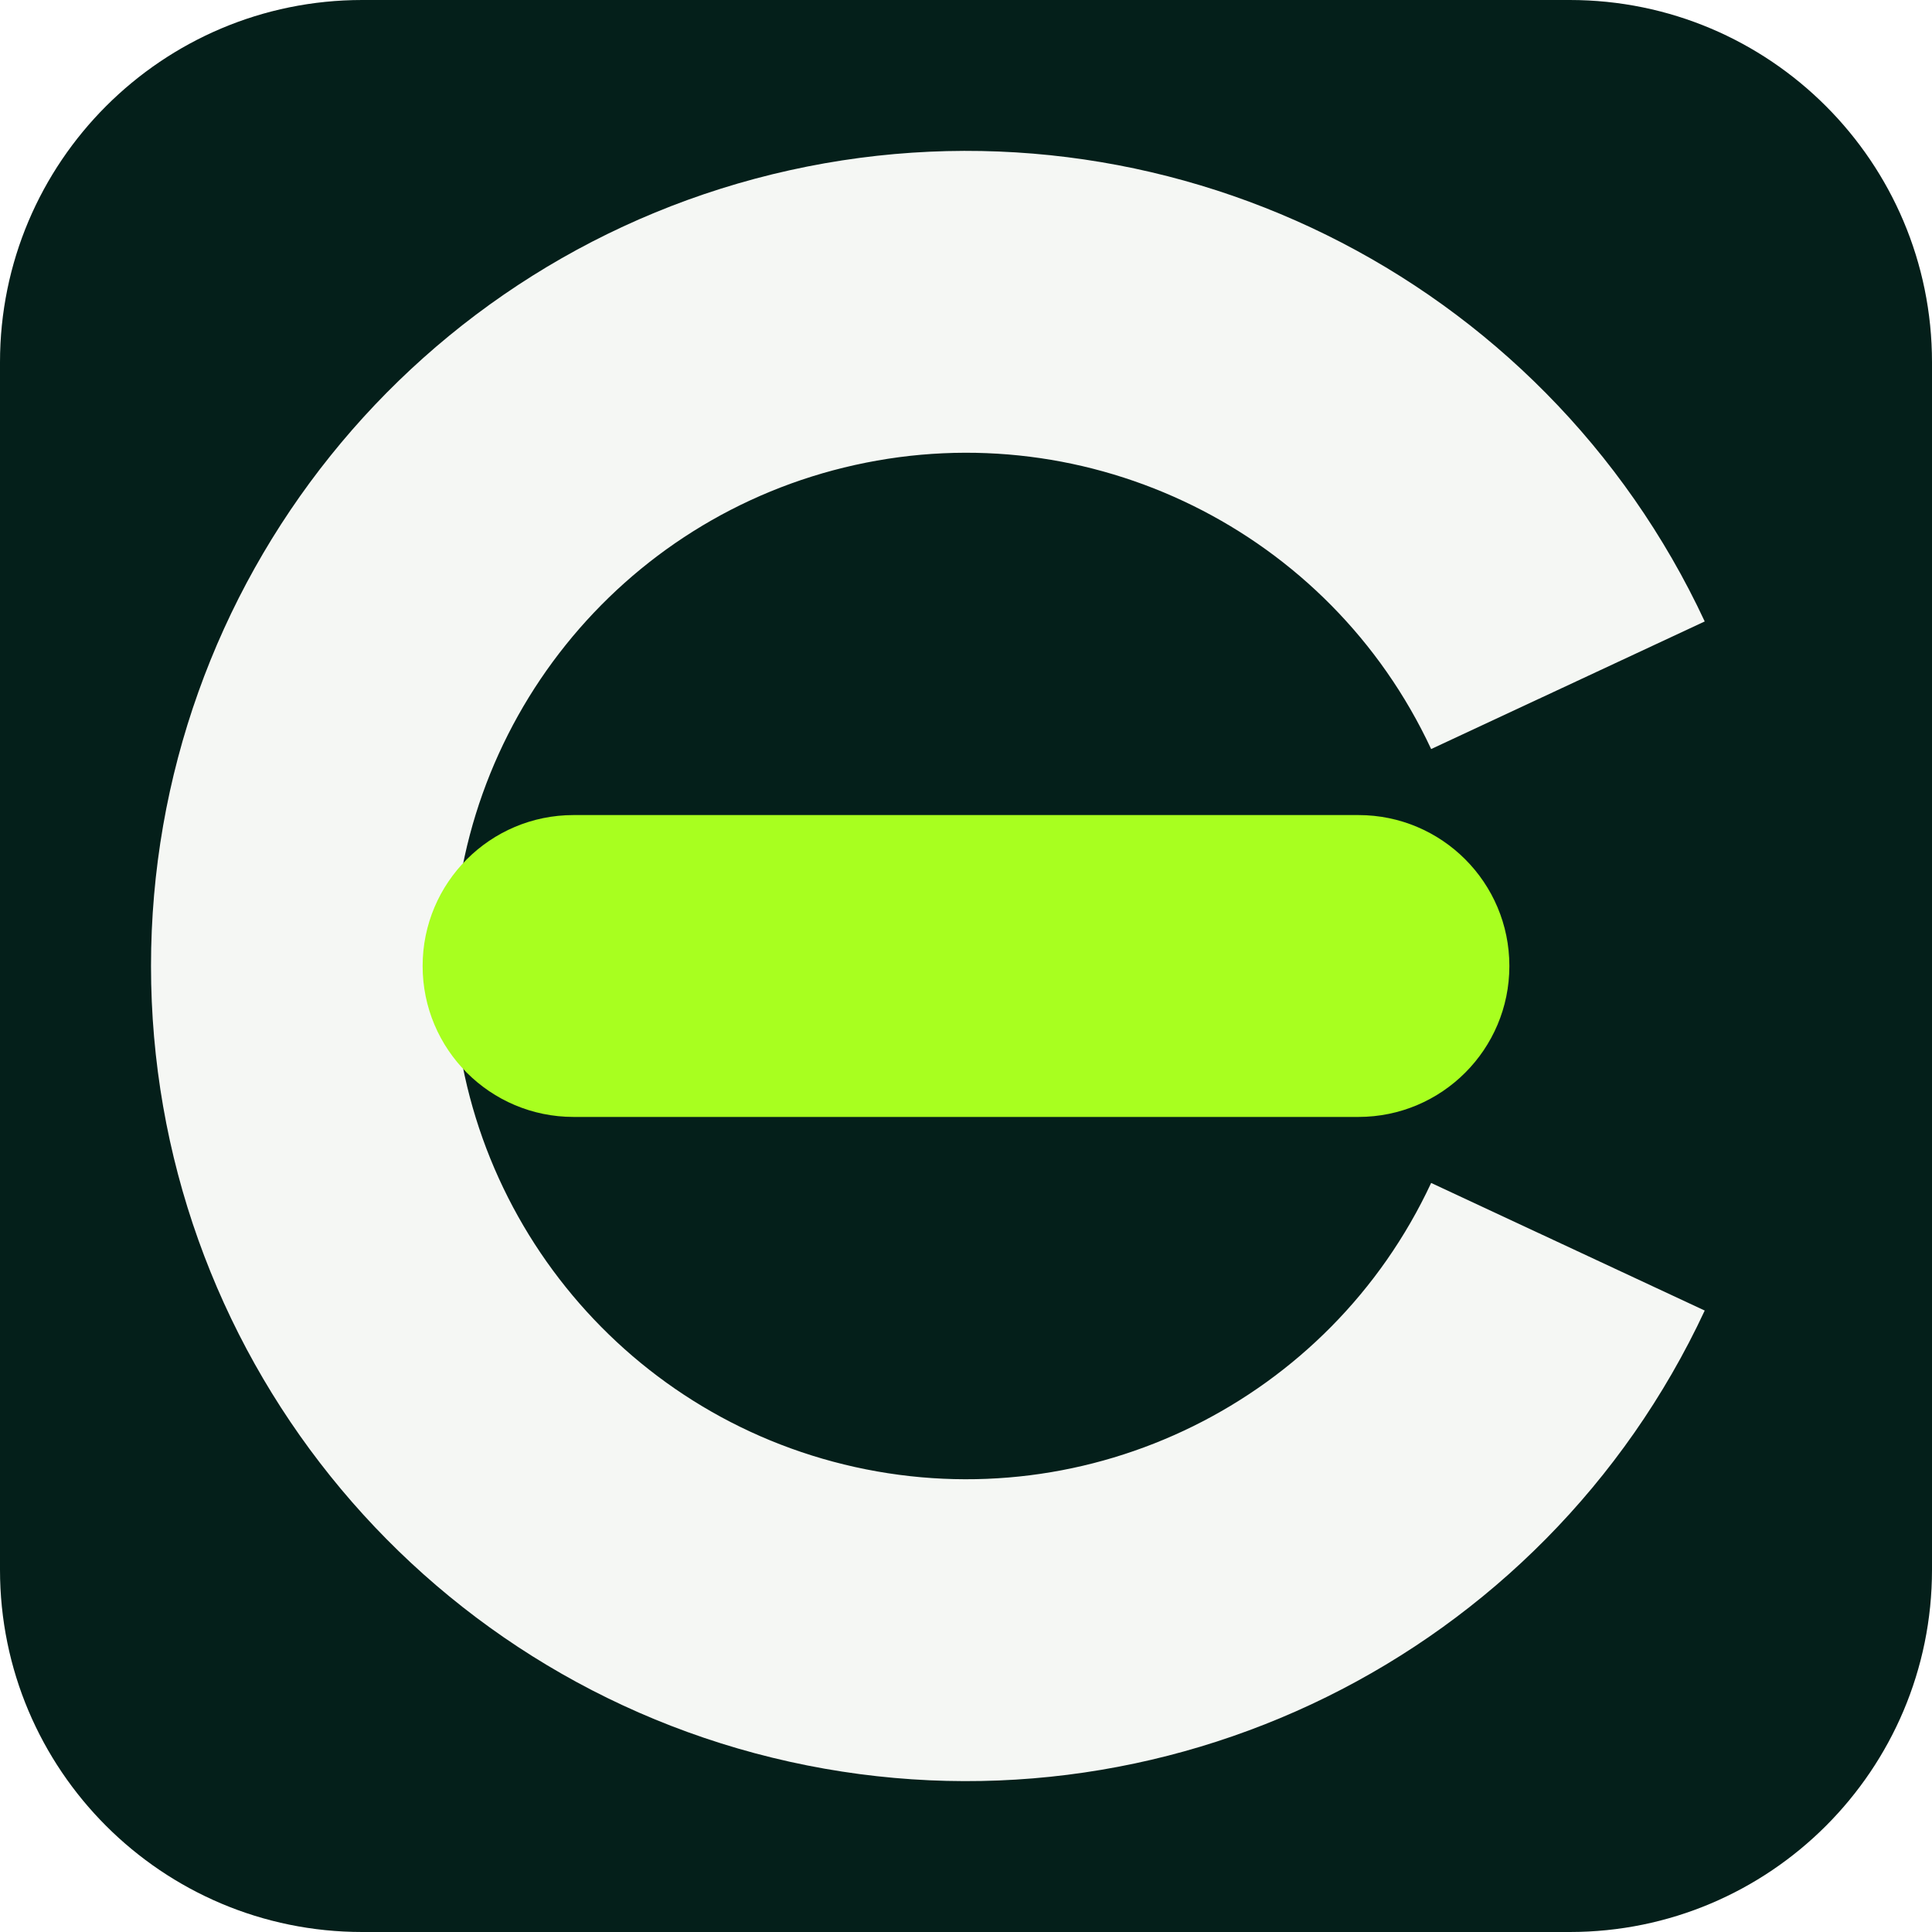
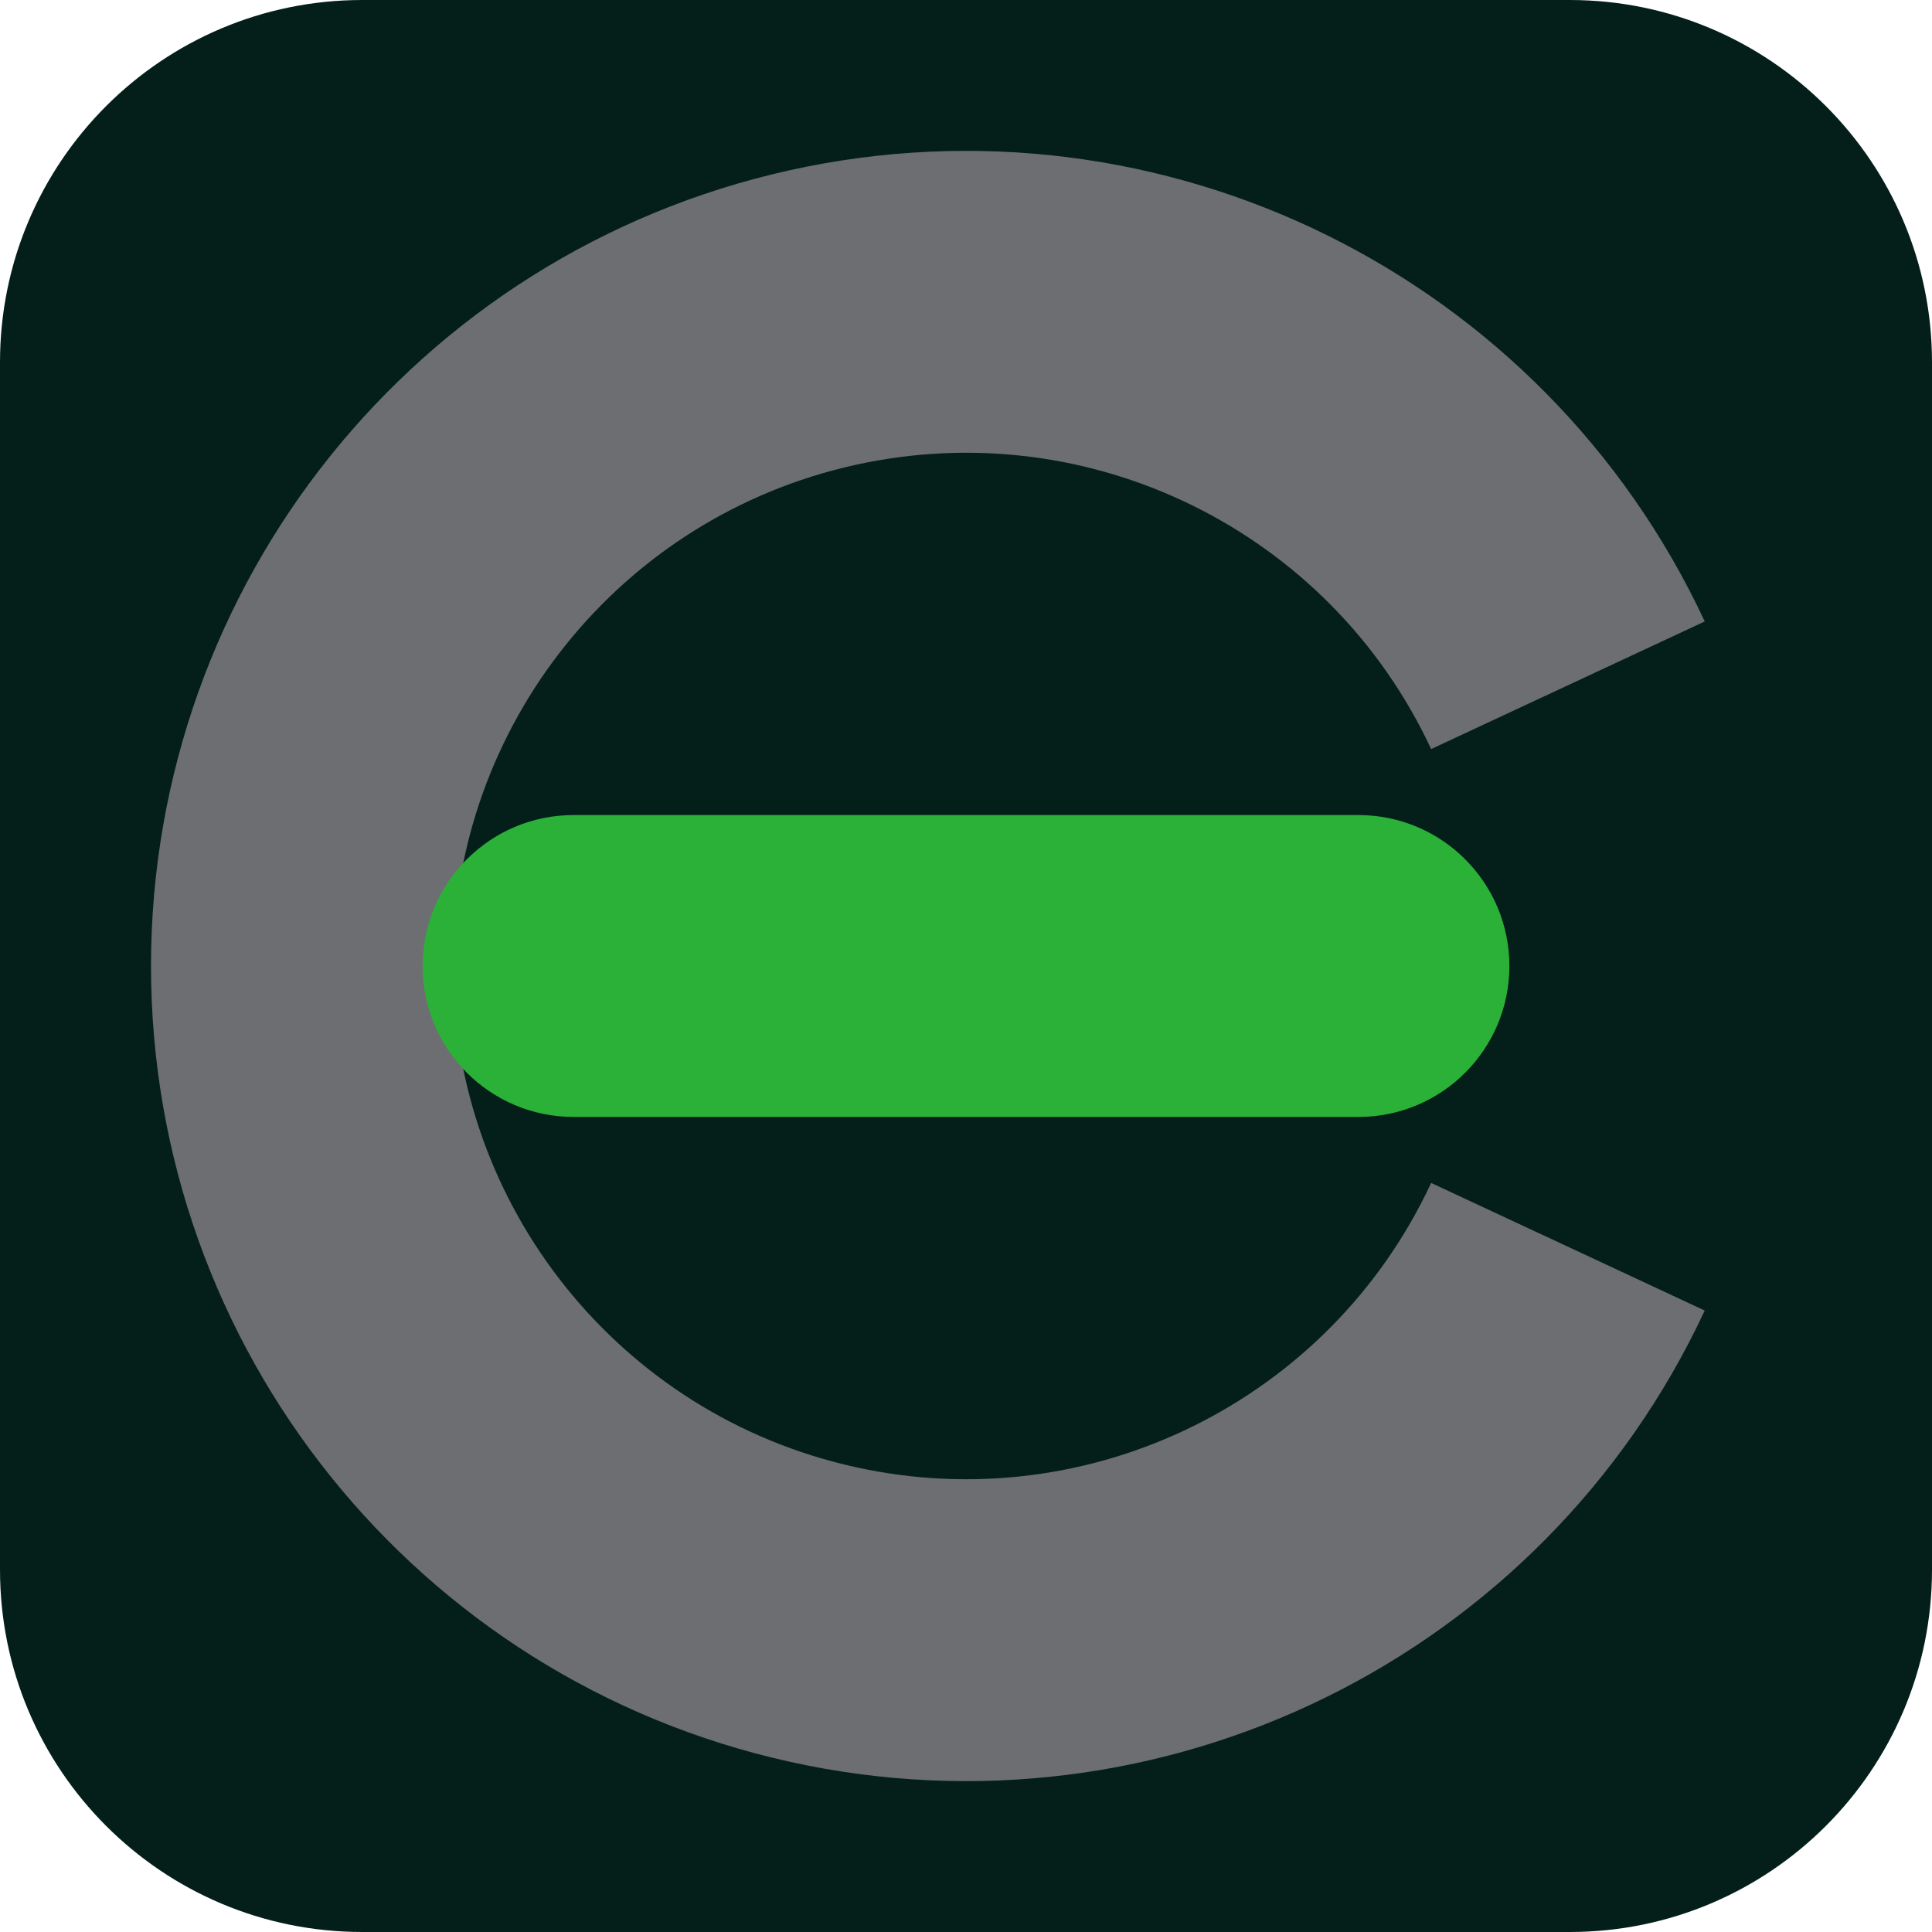
<svg xmlns="http://www.w3.org/2000/svg" viewBox="0 0 32 32">
  <rect width="32" height="32" rx="6" fill="#041F1A" />
-   <path d="M 25.97 11.35 A 11 11 0 1 0 25.97 20.65" fill="none" stroke="#F5F7F4" stroke-width="5" />
-   <rect x="7" y="13.5" width="18" height="5" rx="2.5" fill="#A8FF1F" />
+   <path d="M 25.97 11.35 A 11 11 0 1 0 25.97 20.65" fill="none" stroke="#6D6E71" stroke-width="5" />
+   <rect x="7" y="13.5" width="18" height="5" rx="2.5" fill="#2BB038" />
</svg>
